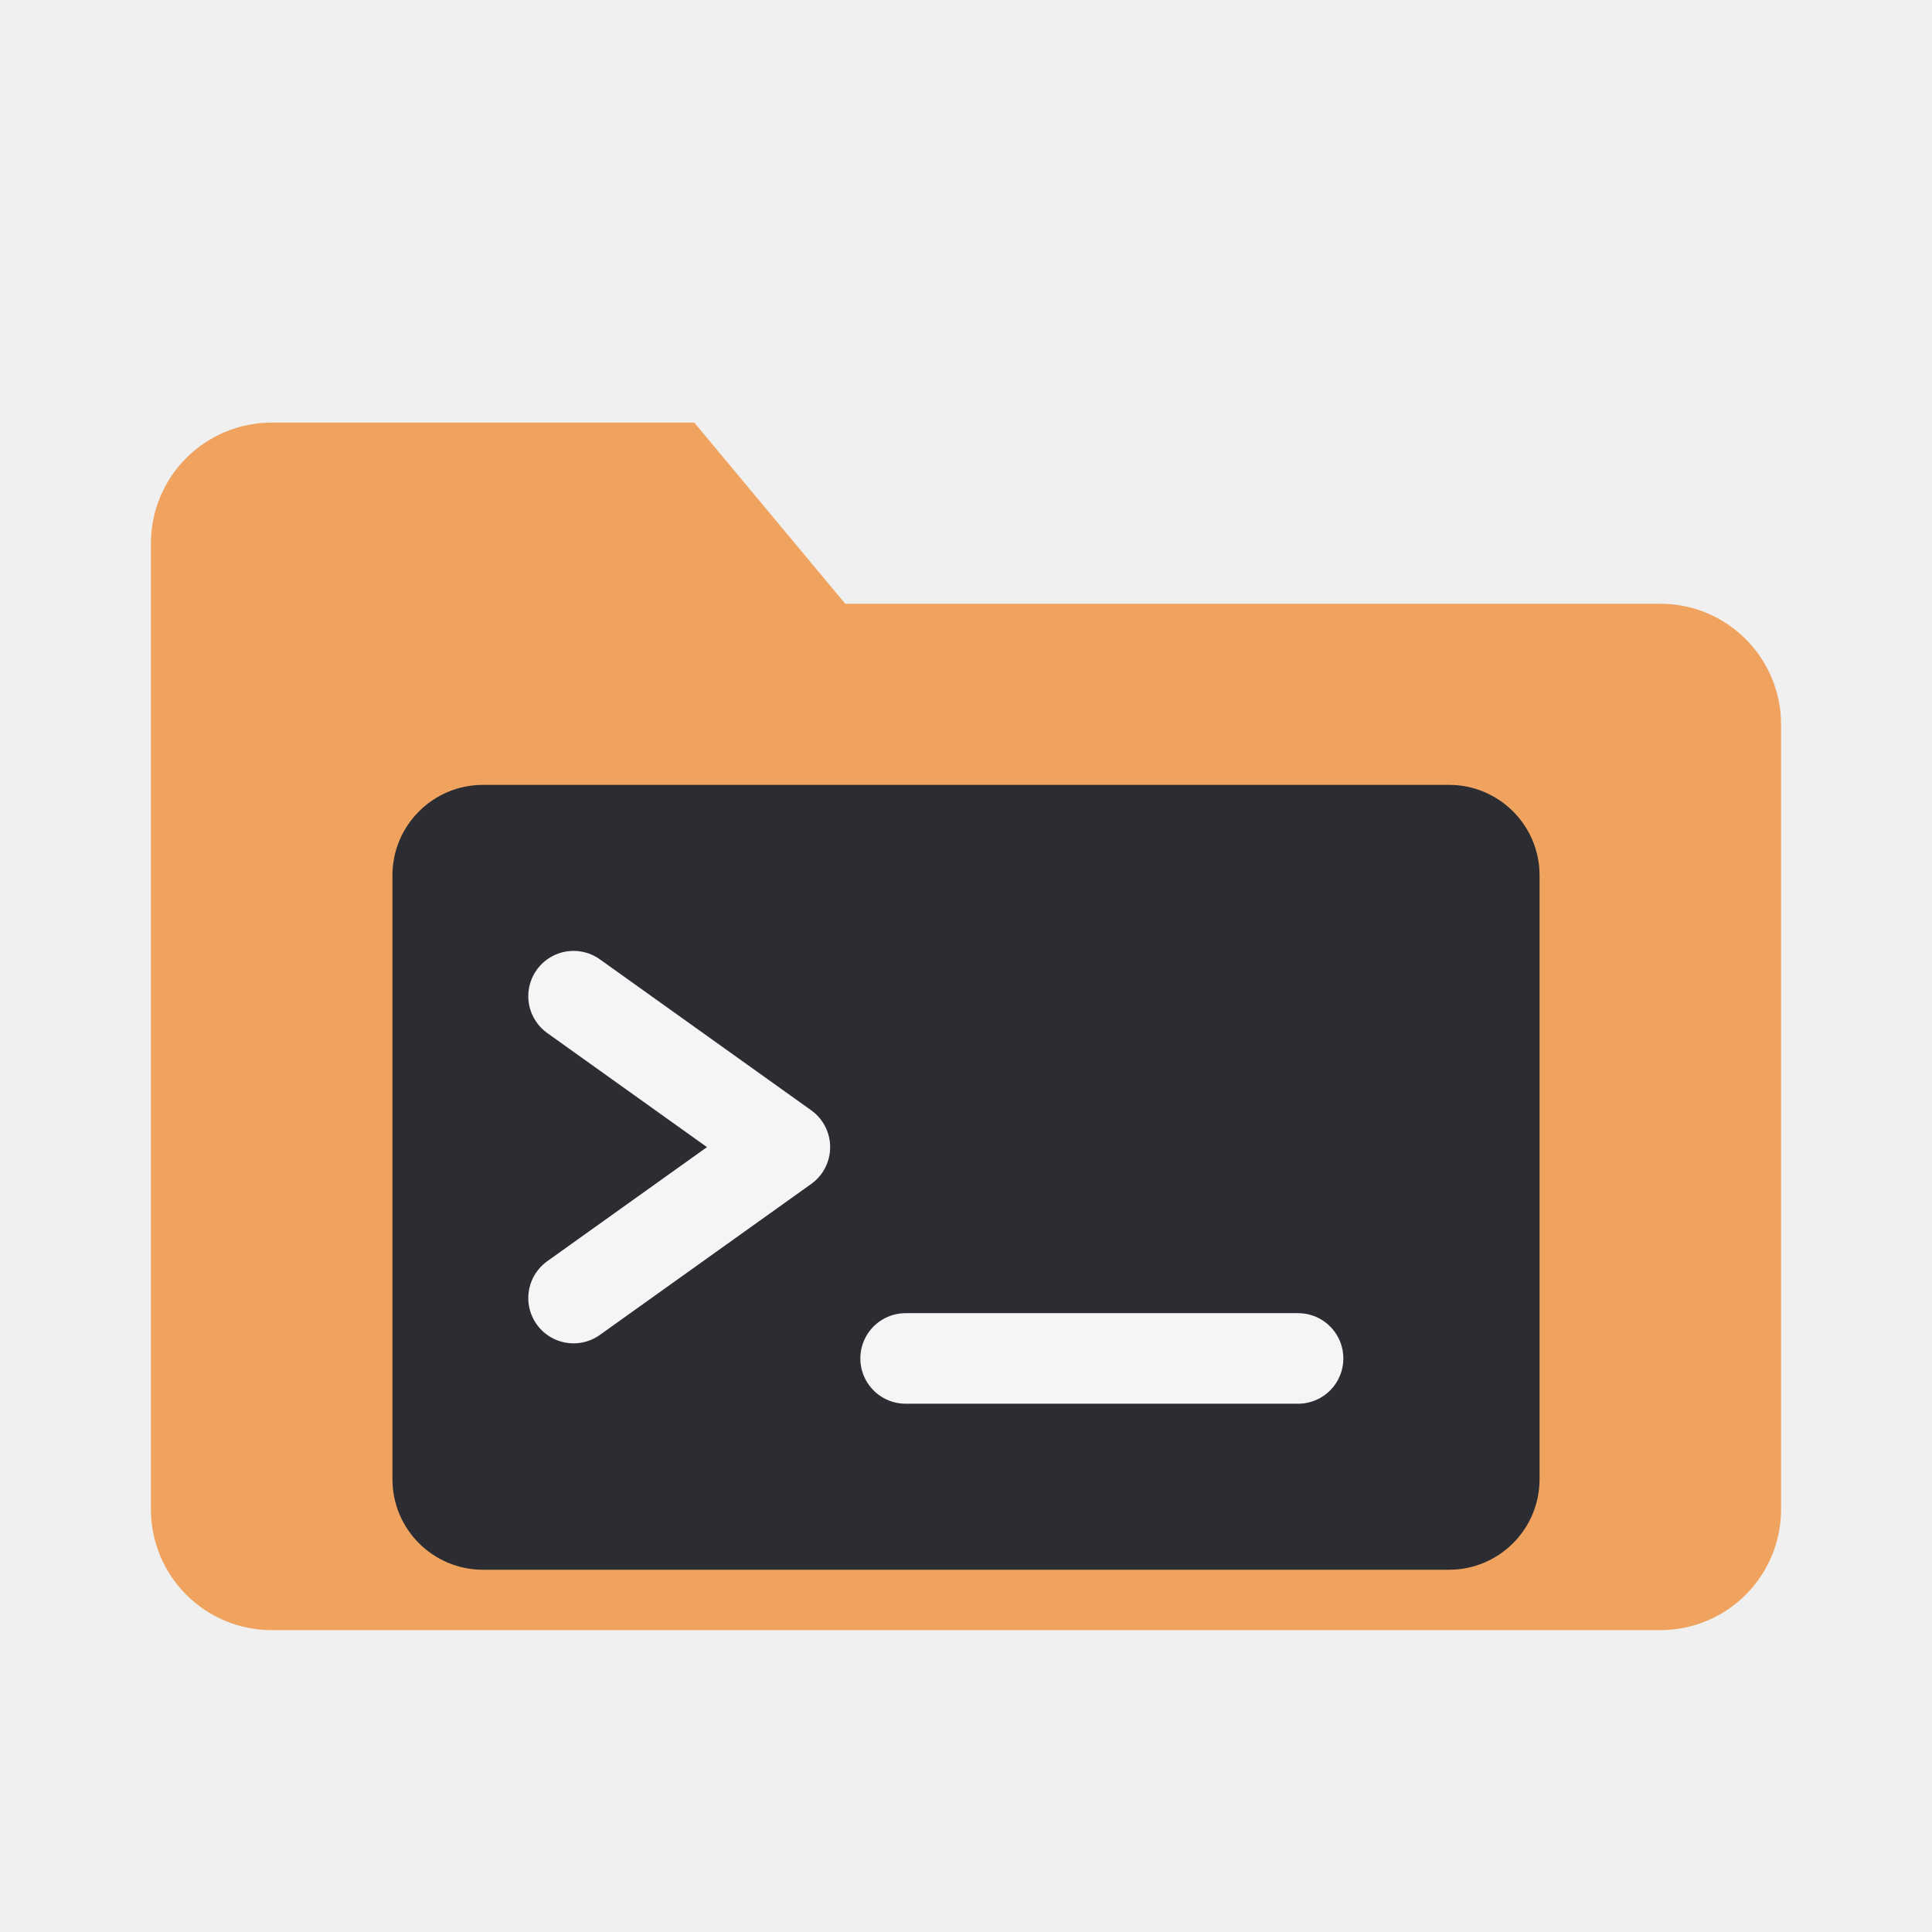
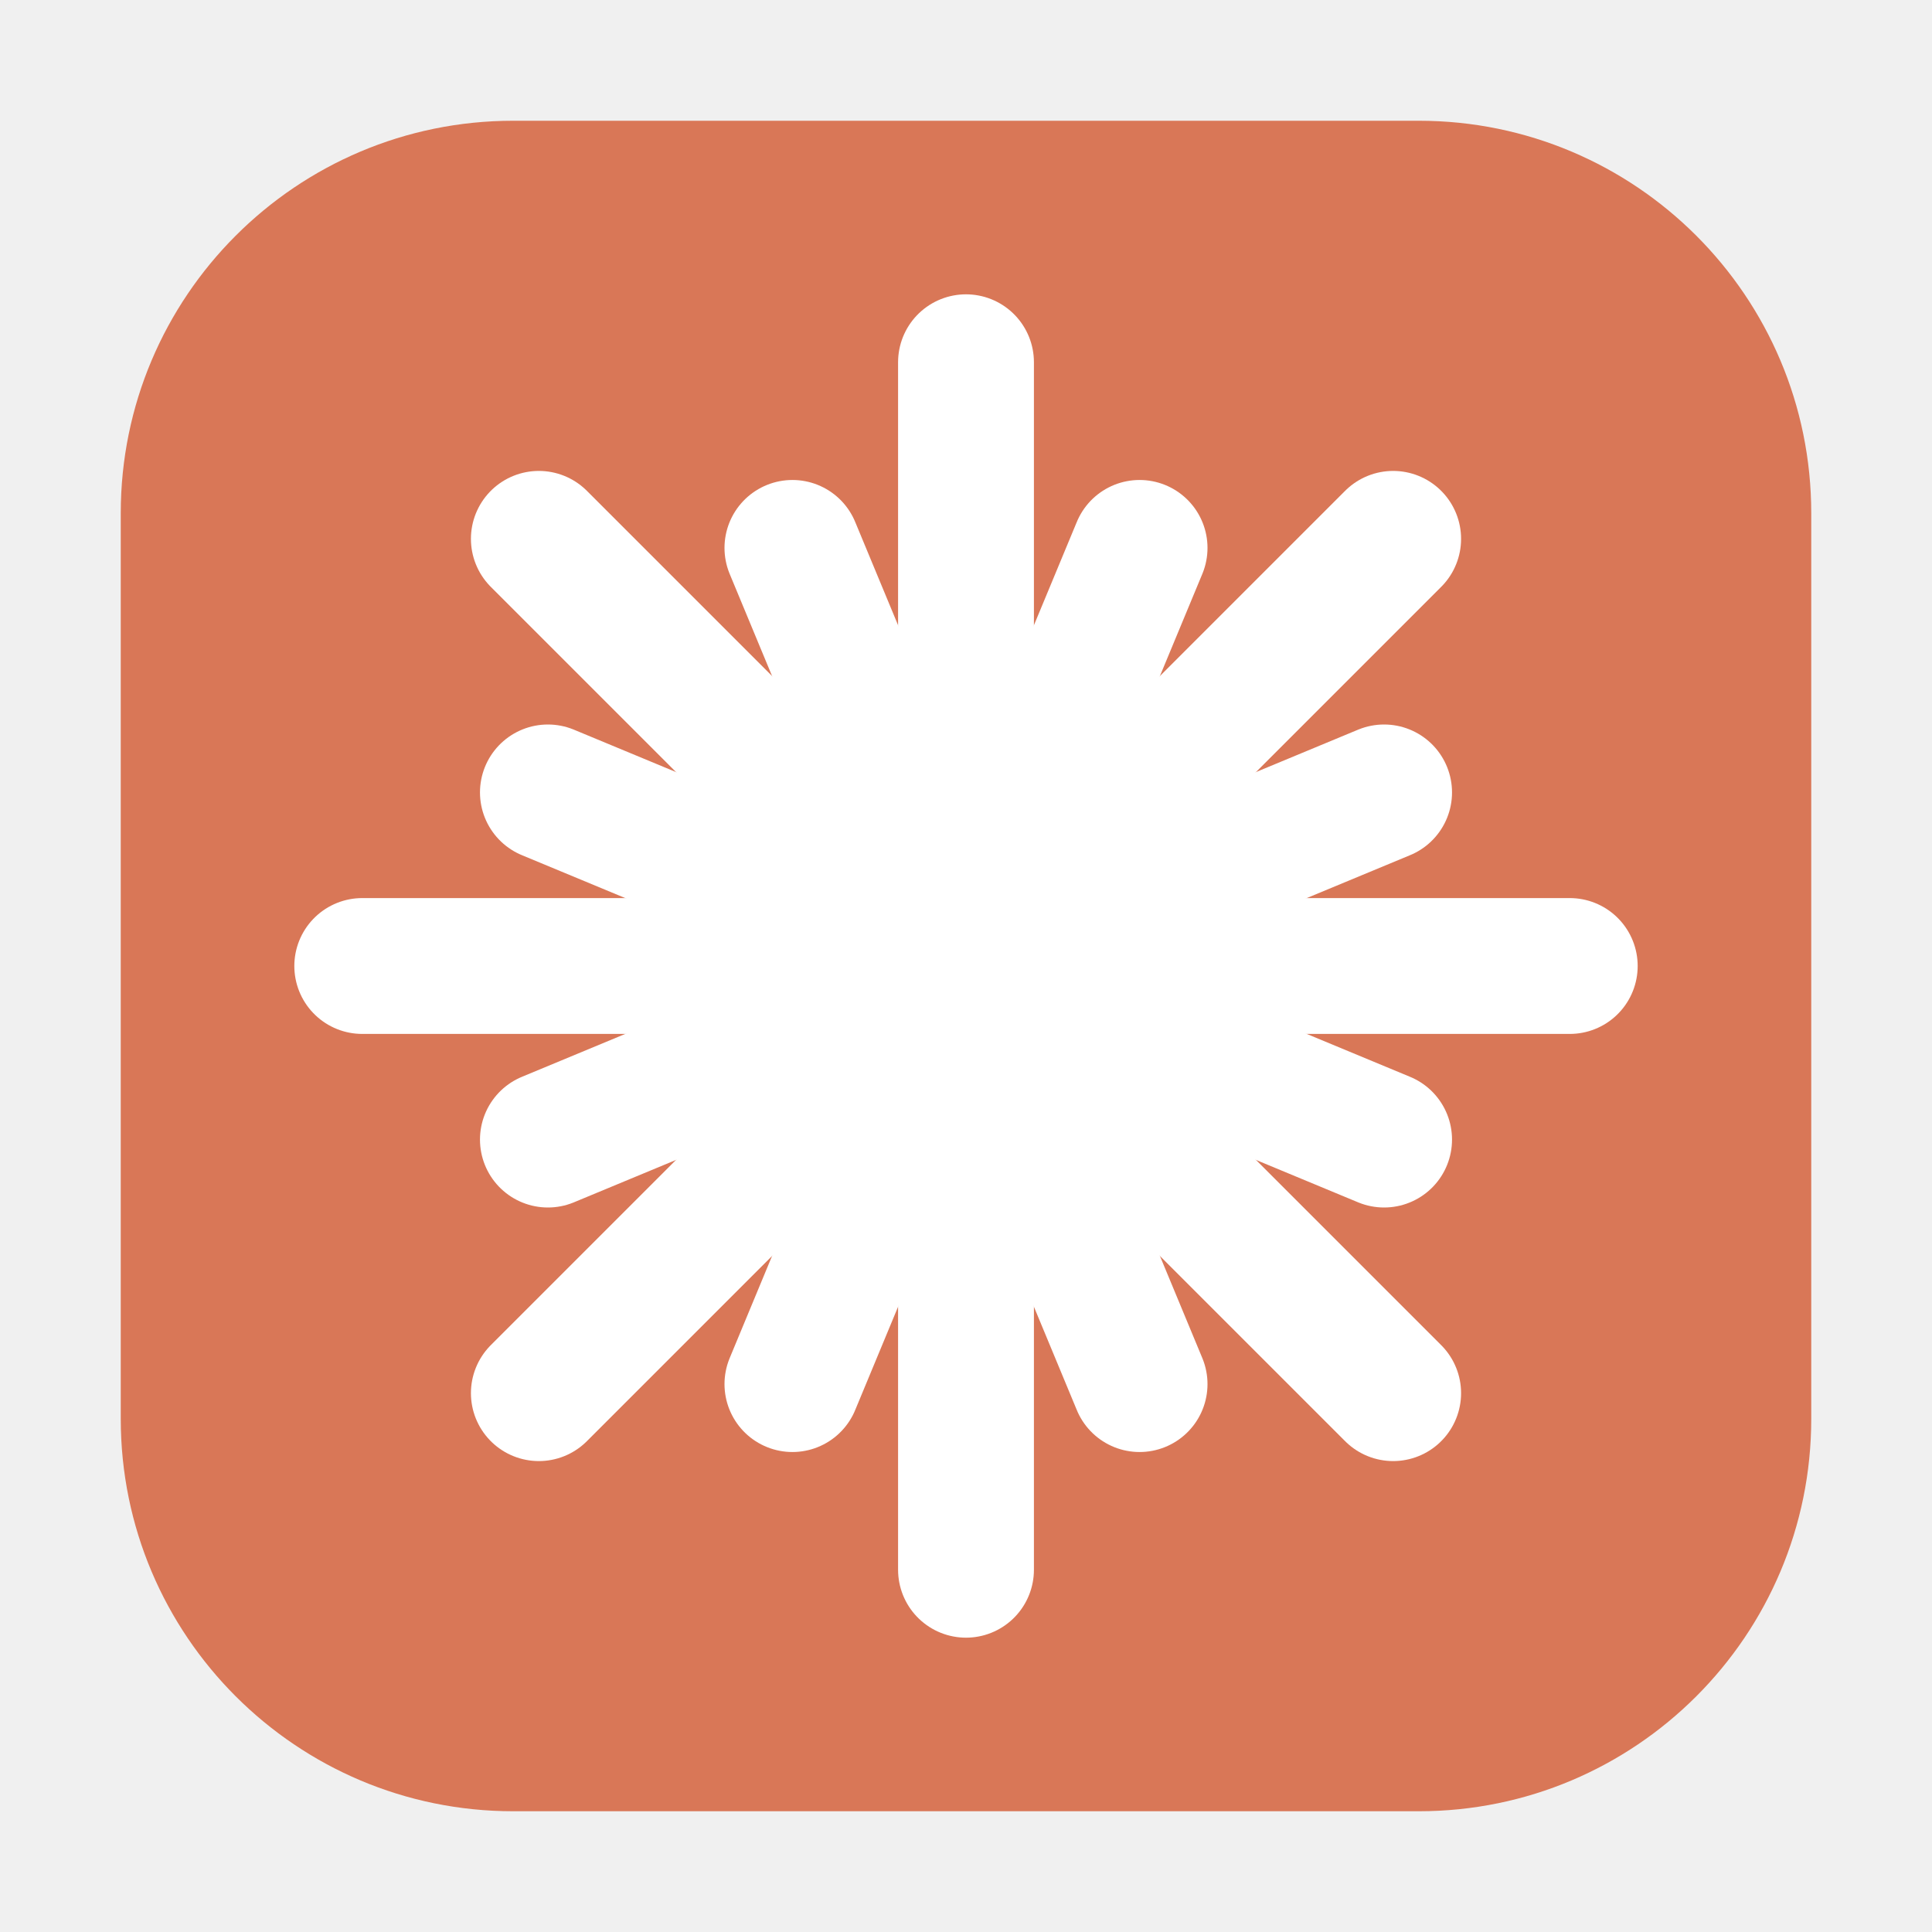
<svg xmlns="http://www.w3.org/2000/svg" width="128" height="128" viewBox="0 0 128 128">
-   <path d="M10 36a8 8 0 0 1 8-8h28l10 12h54a8 8 0 0 1 8 8v52a8 8 0 0 1-8 8H18a8 8 0 0 1-8-8z" fill="#f0a35e" />
-   <rect x="26" y="52" width="76" height="52" rx="6" fill="#2b2d33" />
-   <path d="M38 66l14 10-14 10" fill="none" stroke="#f5f5f5" stroke-width="6" stroke-linecap="round" stroke-linejoin="round" />
-   <path d="M60 90h26" stroke="#f5f5f5" stroke-width="6" stroke-linecap="round" />
+   <rect x="8" y="8" width="112" height="112" rx="26" fill="#d97757" />
+   <g stroke="#fff" stroke-width="9" stroke-linecap="round">
+     <path d="M24.0 64.0L104.0 64.0" />
+     <path d="M36.3 52.5L91.7 75.5" />
+     <path d="M35.7 35.7L92.3 92.3" />
+     <path d="M52.5 36.3L75.5 91.7" />
+     <path d="M64.0 24.0L64.0 104.0" />
+     <path d="M75.5 36.3L52.5 91.7" />
+     <path d="M92.3 35.7L35.7 92.3" />
+     <path d="M91.7 52.5L36.3 75.5" />
+   </g>
</svg>
